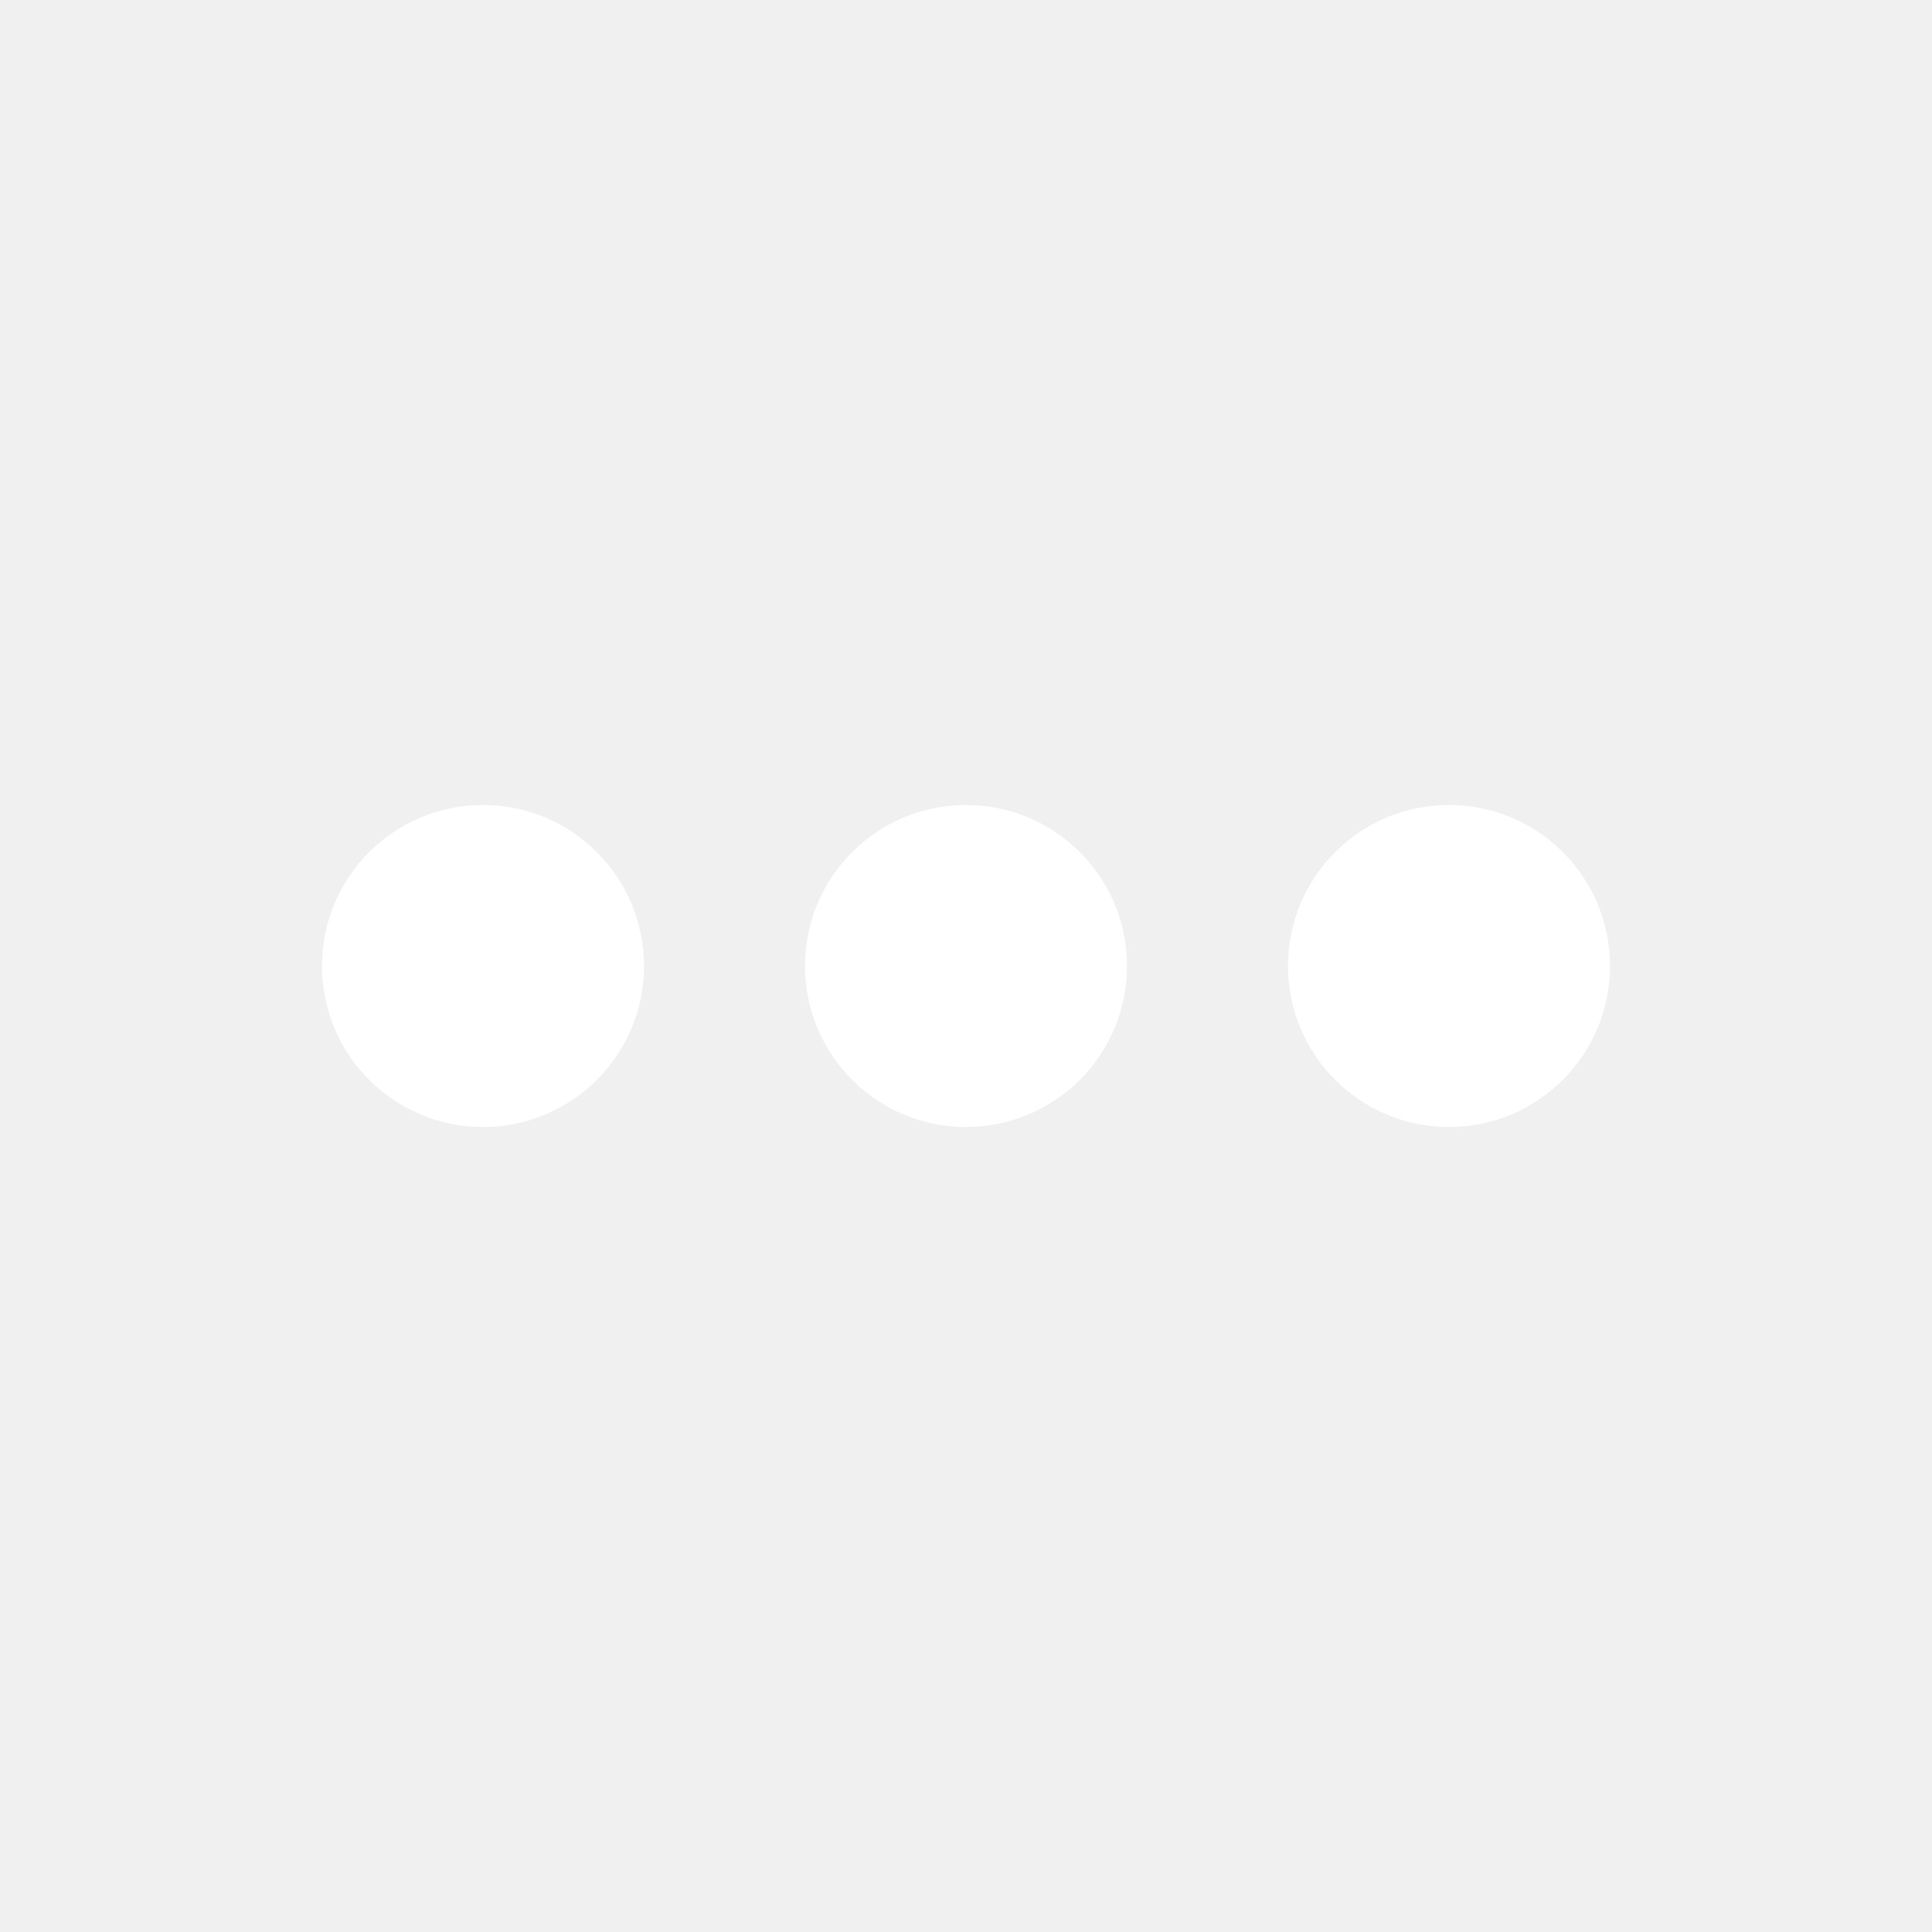
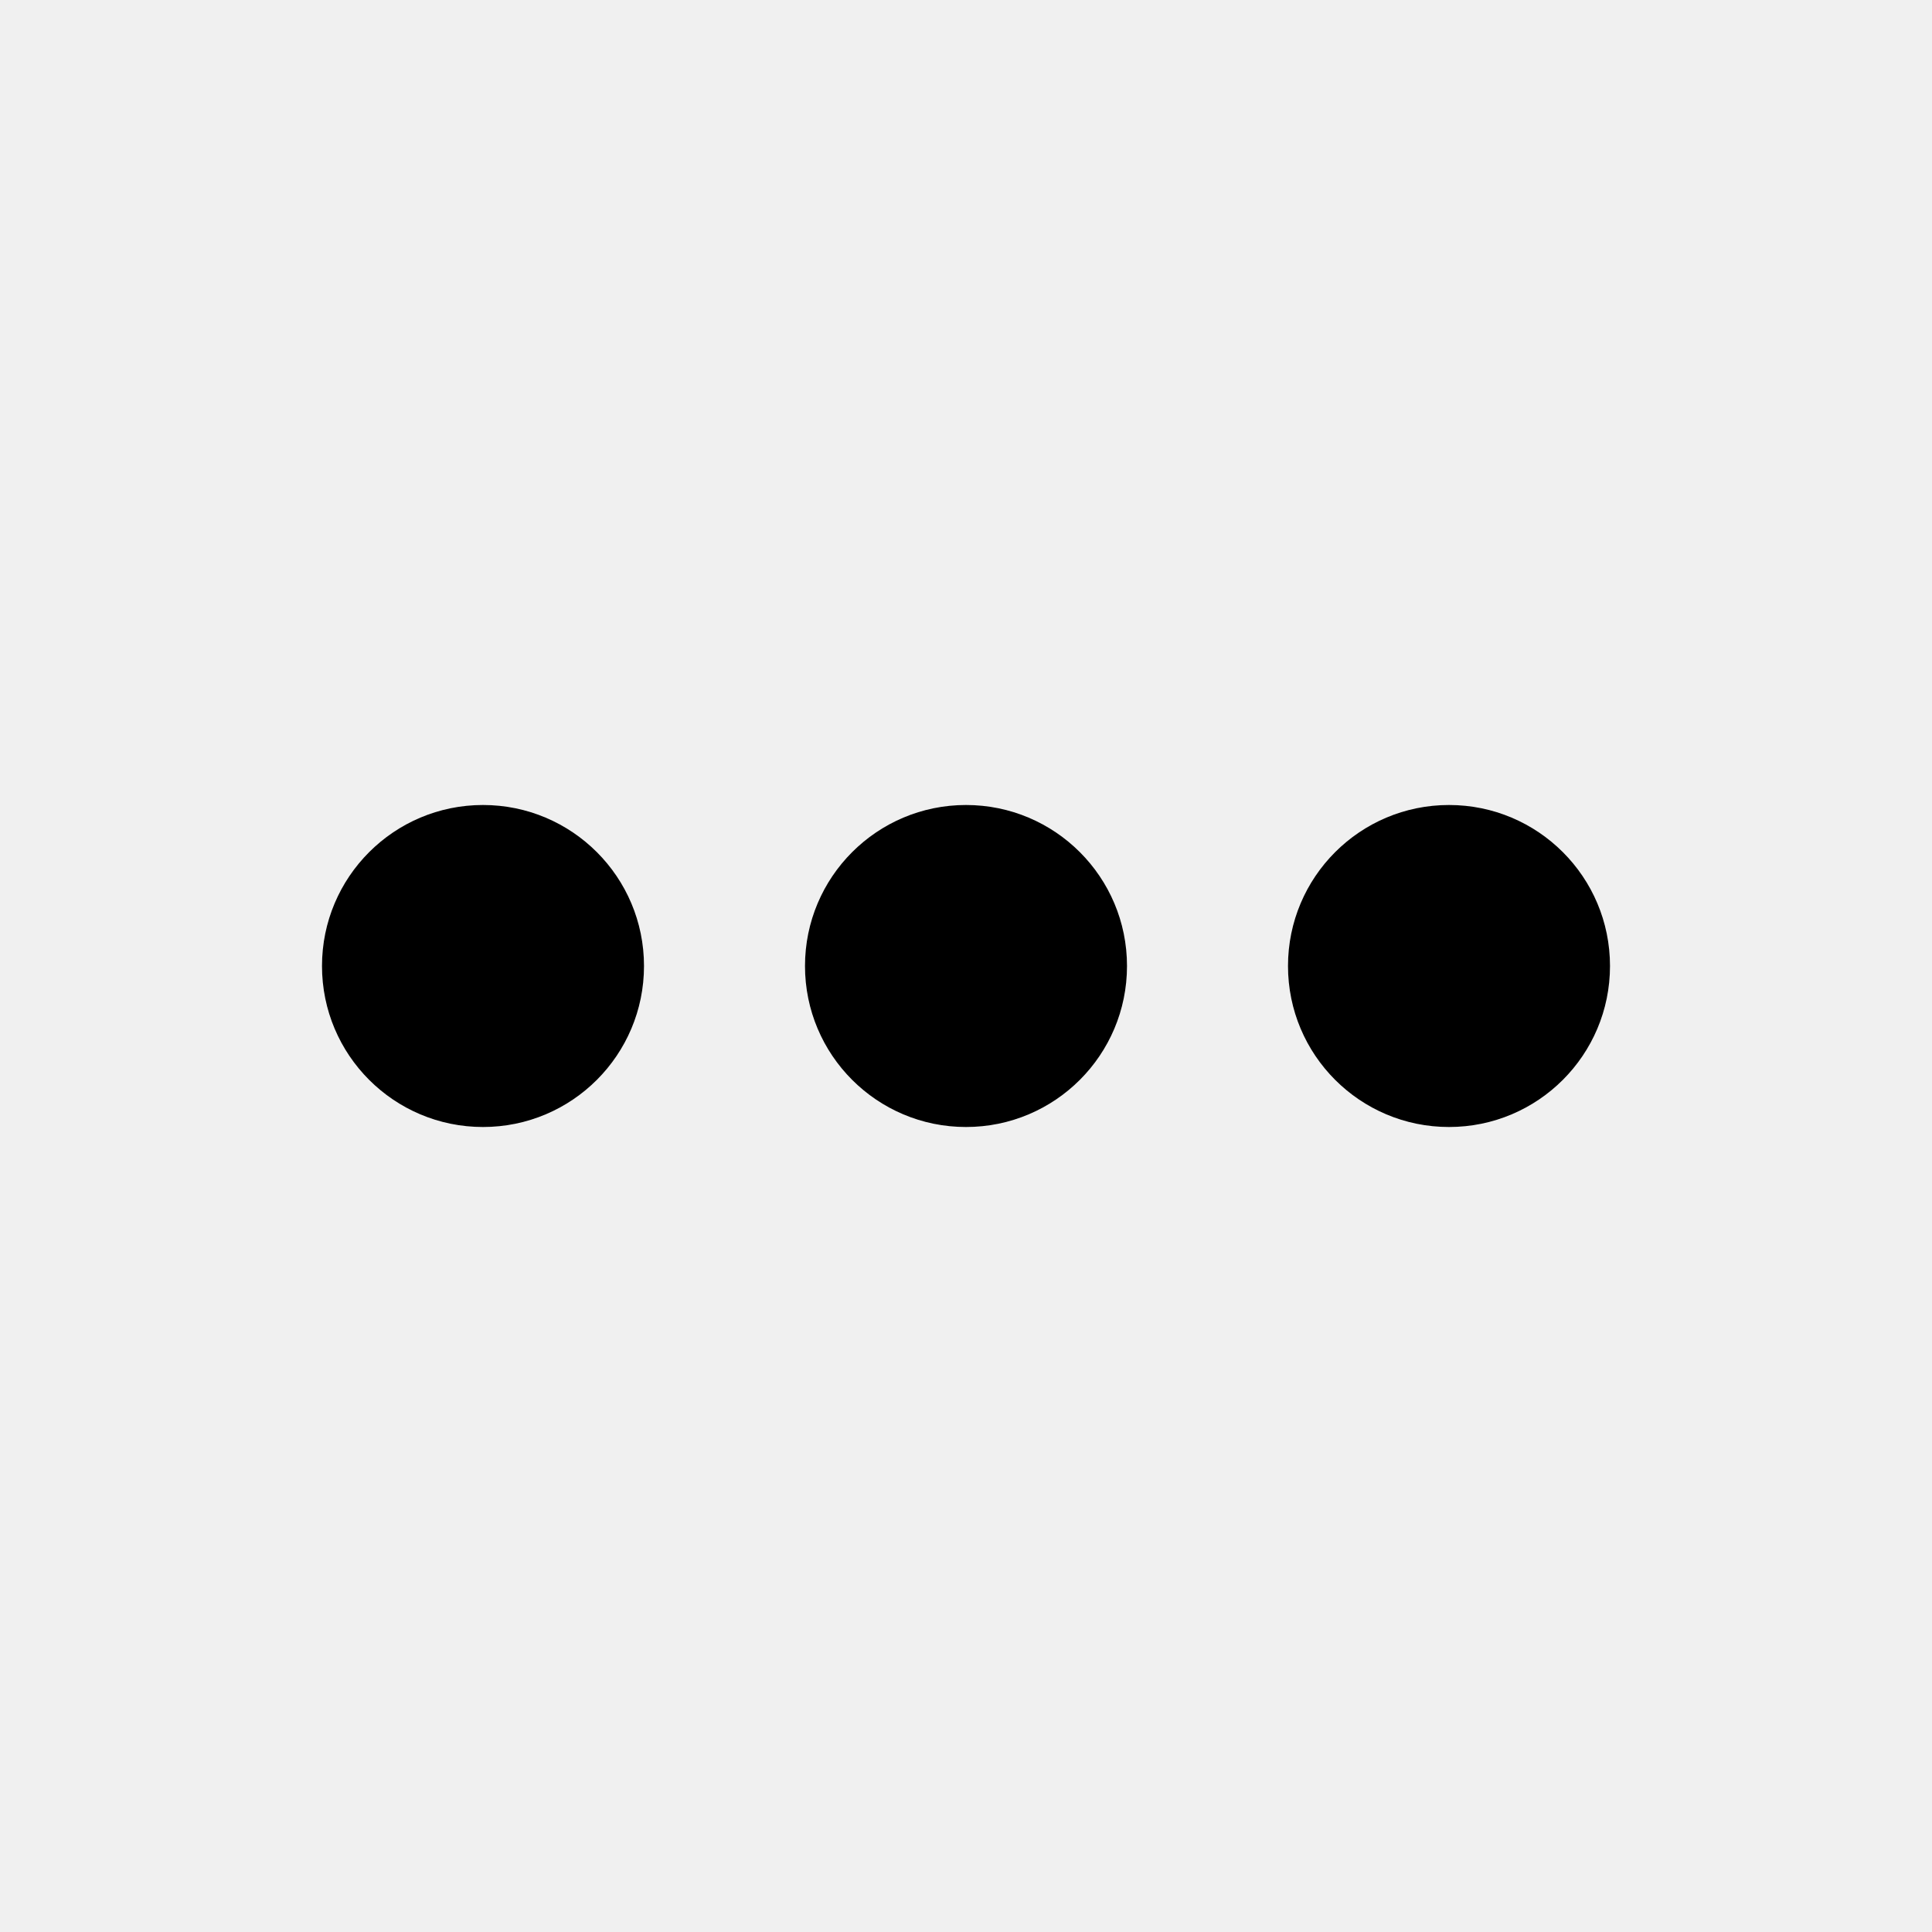
<svg xmlns="http://www.w3.org/2000/svg" width="24" height="24" viewBox="0 0 24 24" fill="none">
-   <path d="M8 12C8 13.105 7.105 14 6 14C4.895 14 4 13.105 4 12C4 10.895 4.895 10 6 10C7.105 10 8 10.895 8 12ZM14 12C14 13.105 13.105 14 12 14C10.895 14 10 13.105 10 12C10 10.895 10.895 10 12 10C13.105 10 14 10.895 14 12ZM18 14C19.105 14 20 13.105 20 12C20 10.895 19.105 10 18 10C16.895 10 16 10.895 16 12C16 13.105 16.895 14 18 14Z" fill="white" />
+   <path d="M8 12C8 13.105 7.105 14 6 14C4.895 14 4 13.105 4 12C4 10.895 4.895 10 6 10C7.105 10 8 10.895 8 12ZM14 12C14 13.105 13.105 14 12 14C10.895 14 10 13.105 10 12C10 10.895 10.895 10 12 10C13.105 10 14 10.895 14 12ZM18 14C19.105 14 20 13.105 20 12C20 10.895 19.105 10 18 10C16.895 10 16 10.895 16 12C16 13.105 16.895 14 18 14Z" fill="currentColor" />
</svg>
